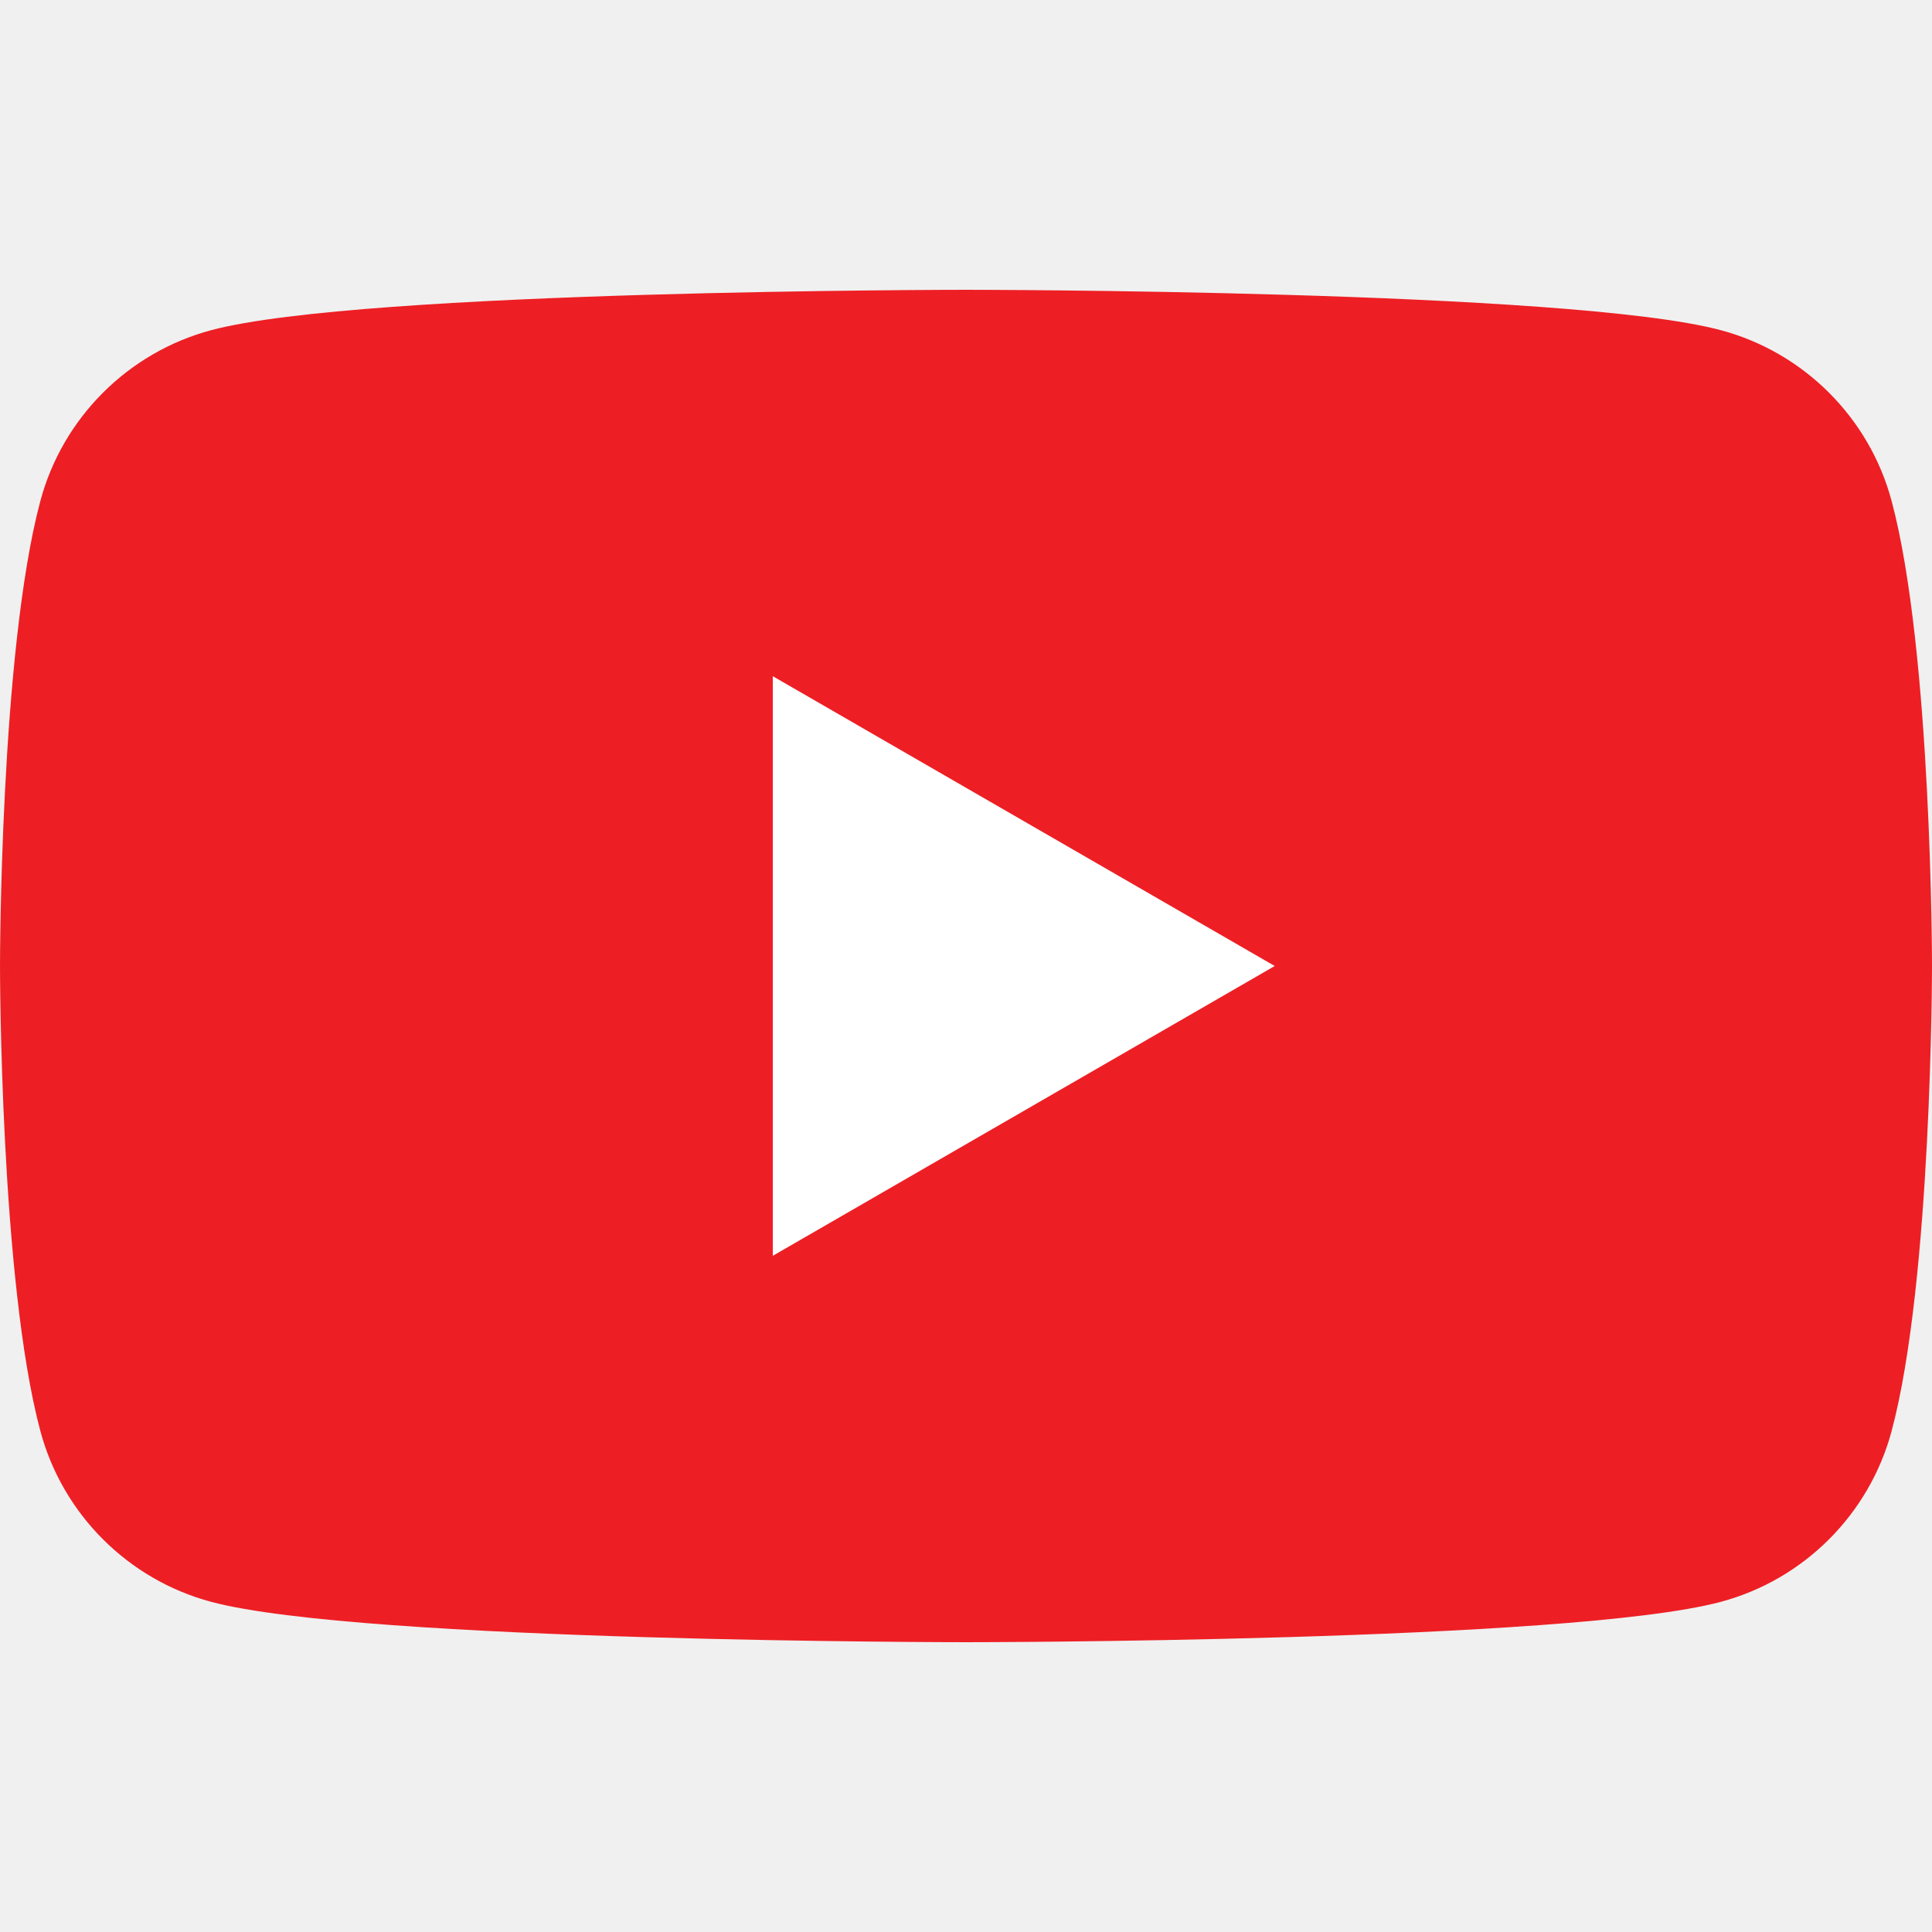
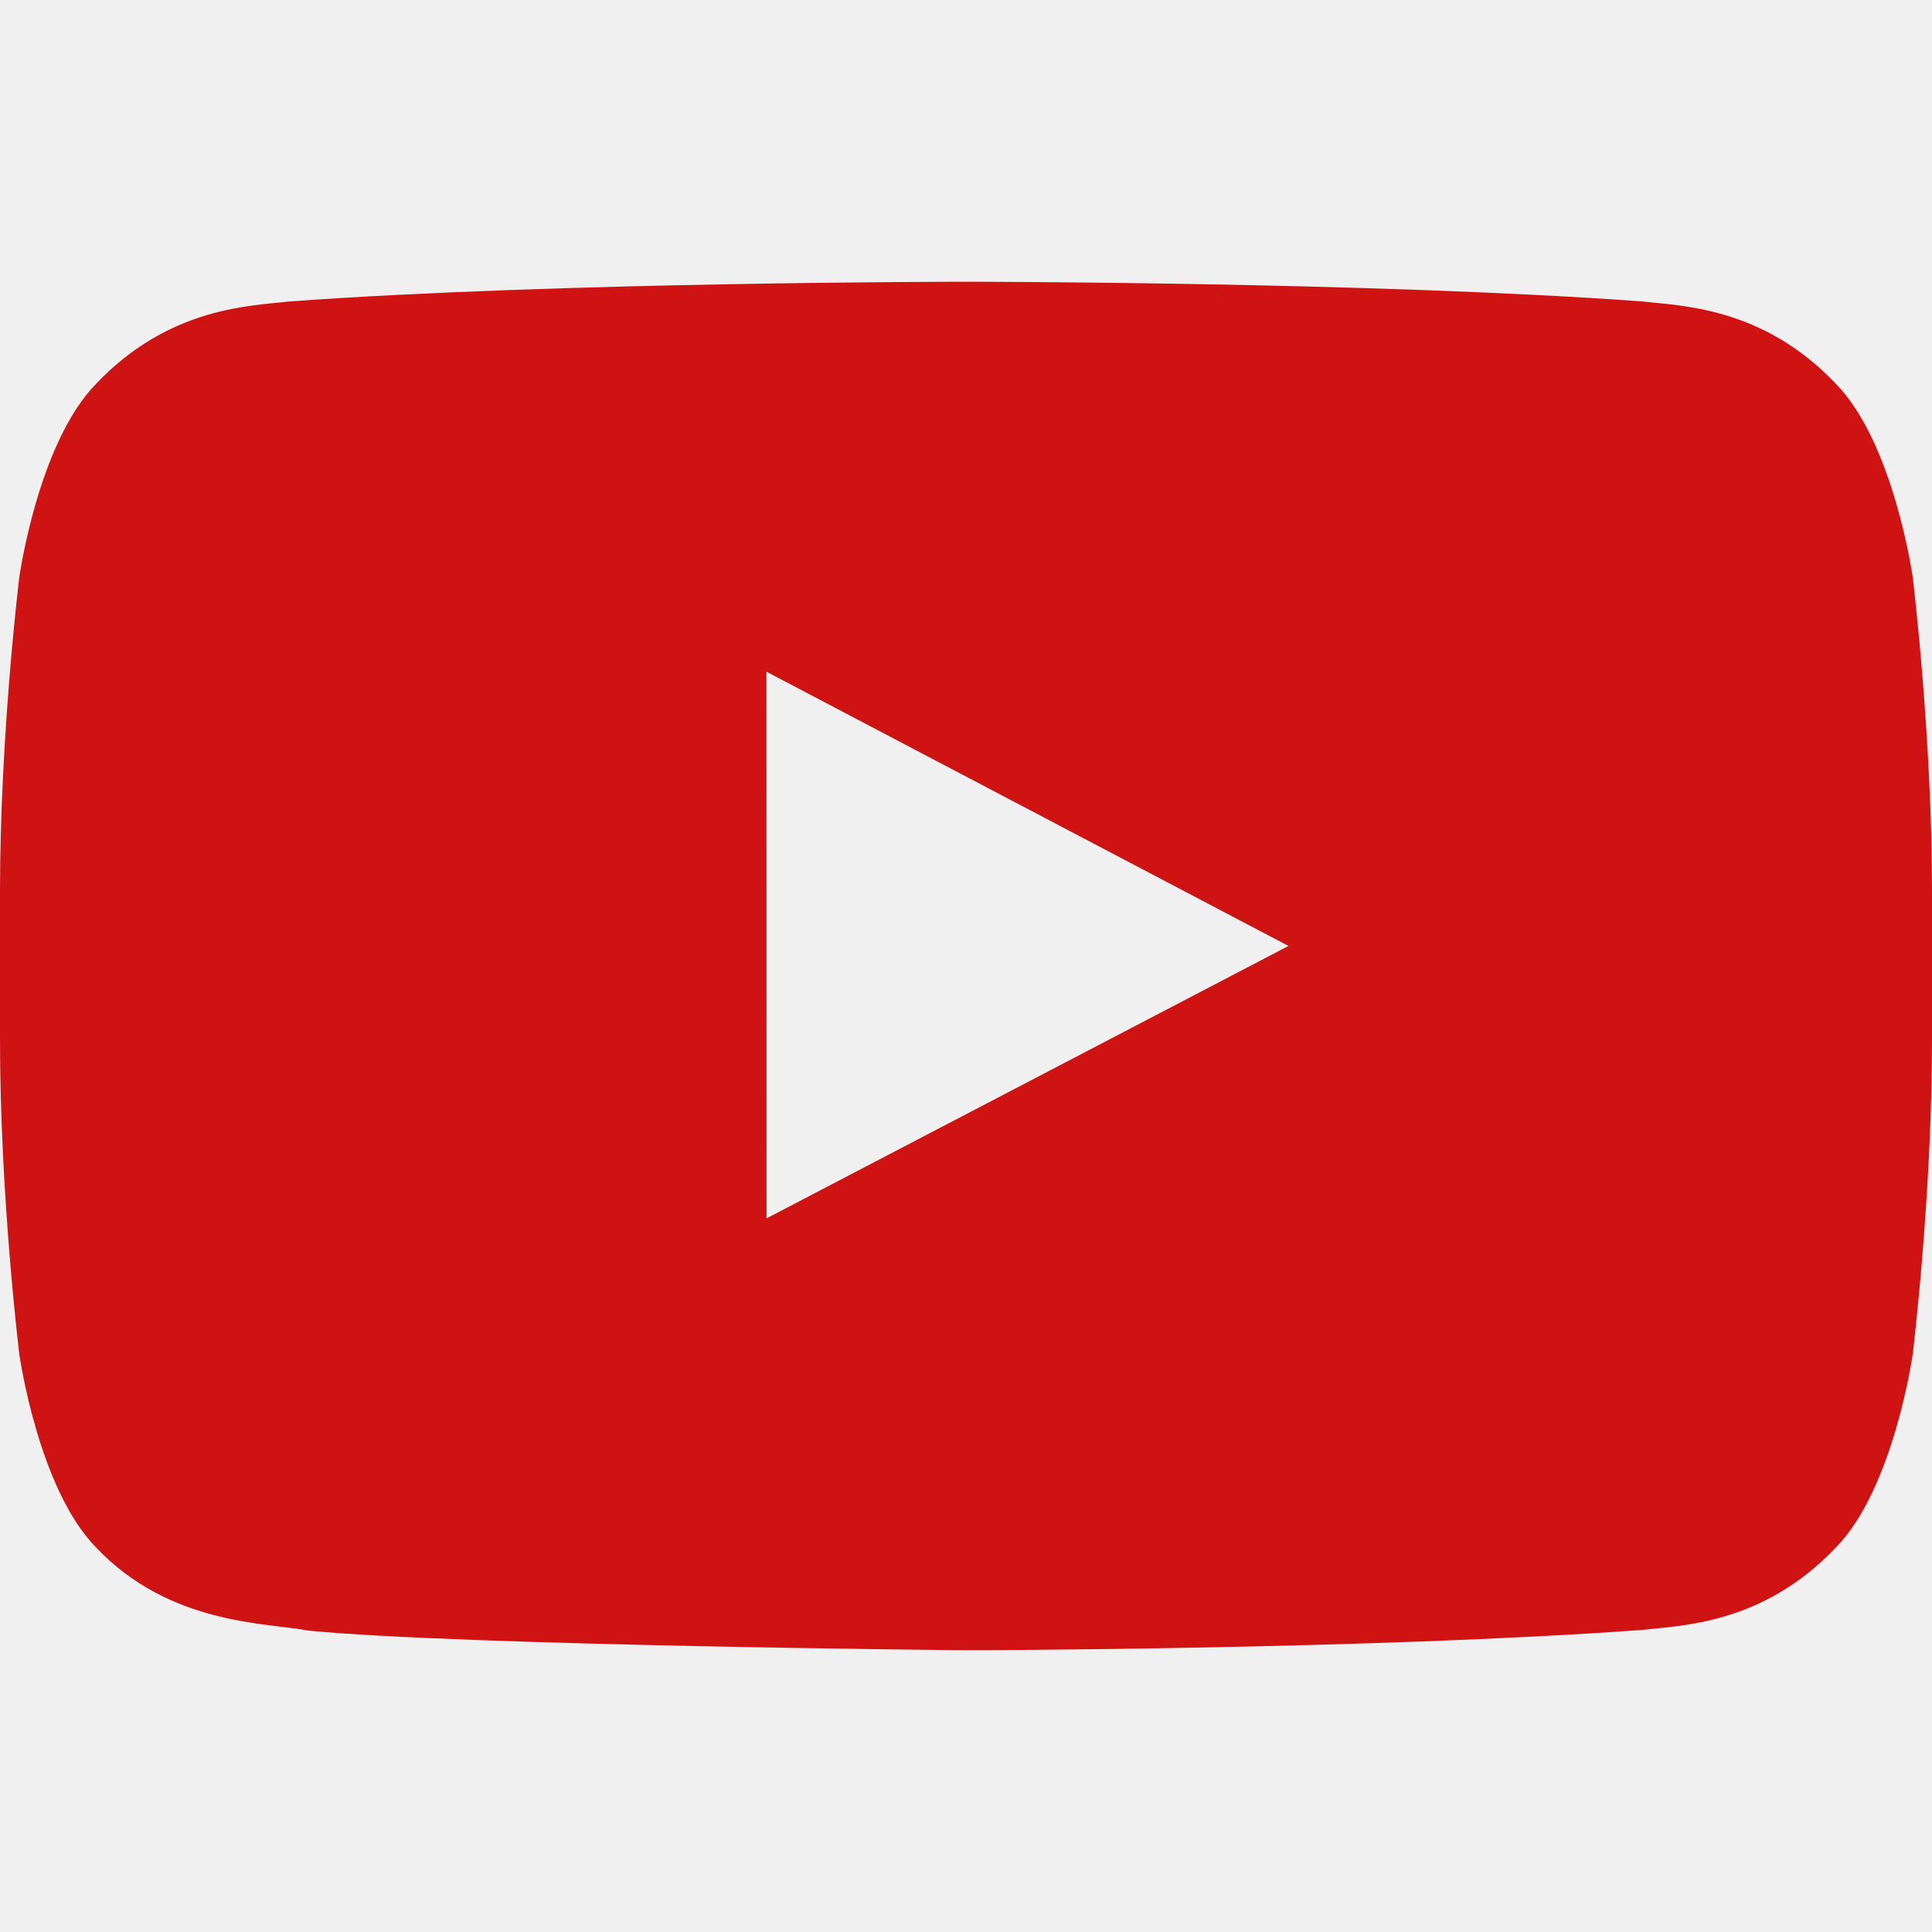
- <svg xmlns="http://www.w3.org/2000/svg" height="100%" style="fill-rule:evenodd;clip-rule:evenodd;stroke-linejoin:round;stroke-miterlimit:2;" version="1.1" viewBox="0 0 512 512" width="100%" xml:space="preserve">
-   <g>
-     <path d="M501.299,132.766c-5.888,-22.03 -23.234,-39.377 -45.264,-45.264c-39.932,-10.701 -200.037,-10.701 -200.037,-10.701c0,0 -160.105,0 -200.038,10.701c-22.025,5.887 -39.376,23.234 -45.264,45.264c-10.696,39.928 -10.696,123.236 -10.696,123.236c0,0 0,83.308 10.696,123.232c5.888,22.03 23.239,39.381 45.264,45.268c39.933,10.697 200.038,10.697 200.038,10.697c0,0 160.105,0 200.037,-10.697c22.03,-5.887 39.376,-23.238 45.264,-45.268c10.701,-39.924 10.701,-123.232 10.701,-123.232c0,0 0,-83.308 -10.701,-123.236Z" style="fill:#ed1f24;fill-rule:nonzero;" />
-     <path d="M204.796,332.803l133.018,-76.801l-133.018,-76.801l0,153.602Z" style="fill:#fff;fill-rule:nonzero;" />
+ <svg xmlns="http://www.w3.org/2000/svg" width="800px" height="800px" viewBox="0 -7 48 48" version="1.1">
+   <defs>
+ 
+ </defs>
+   <g id="Icons" stroke="none" stroke-width="1" fill="none" fill-rule="evenodd">
+     <g id="Color-" transform="translate(-200, -368)" fill="#CE1312">
+       <path d="M219.044,391.27 L219.042,377.688 L232.012,384.502 L219.044,391.27 Z M247.52,375.334 C247.52,375.334 247.05,372.003 245.612,370.536 C243.786,368.61 241.74,368.601 240.803,368.489 C234.086,368 224.011,368 224.011,368 L223.989,368 C223.989,368 213.914,368 207.197,368.489 C206.258,368.601 204.214,368.61 202.387,370.536 C200.948,372.003 200.48,375.334 200.48,375.334 C200.48,375.334 200,379.247 200,383.158 L200,386.826 C200,390.738 200.48,394.649 200.48,394.649 C200.48,394.649 200.948,397.98 202.387,399.447 C204.214,401.373 206.612,401.313 207.68,401.514 C211.52,401.885 224,402 224,402 C224,402 234.086,401.985 240.803,401.495 C241.74,401.382 243.786,401.373 245.612,399.447 C247.05,397.98 247.52,394.649 247.52,394.649 C247.52,394.649 248,390.738 248,386.826 L248,383.158 C248,379.247 247.52,375.334 247.52,375.334 L247.52,375.334 Z" id="Youtube">
+ 
+ </path>
+     </g>
  </g>
</svg>
